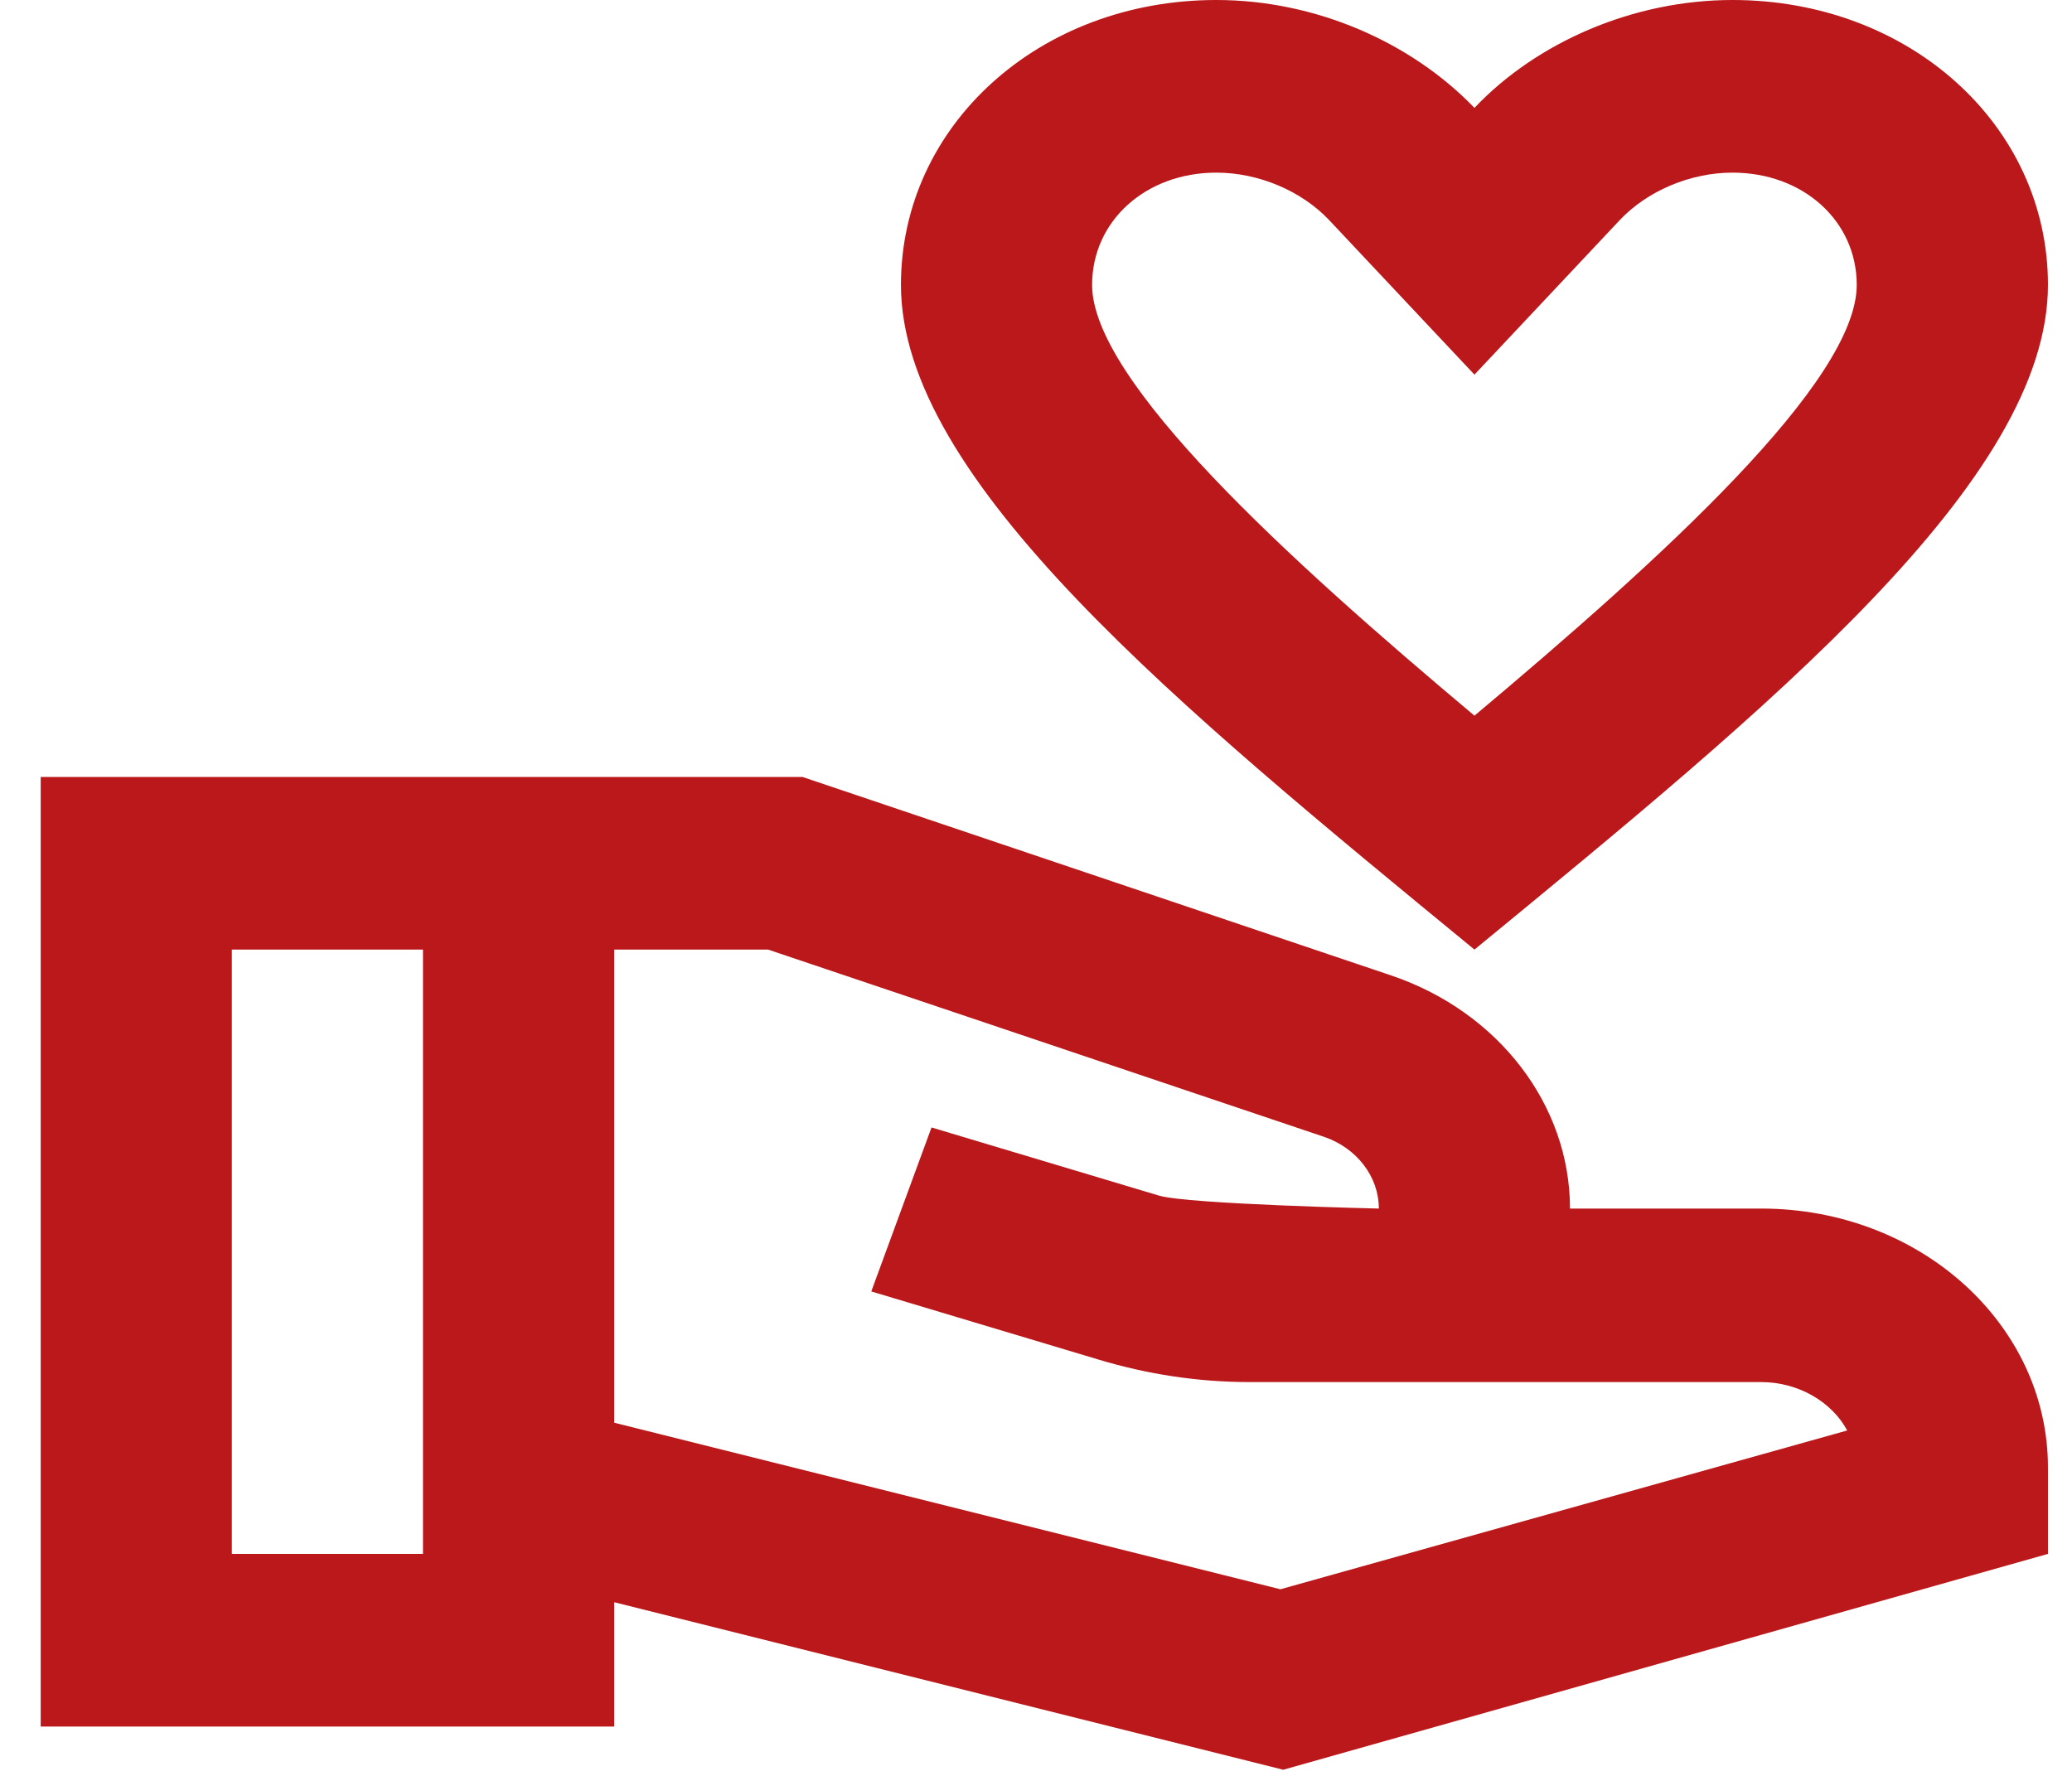
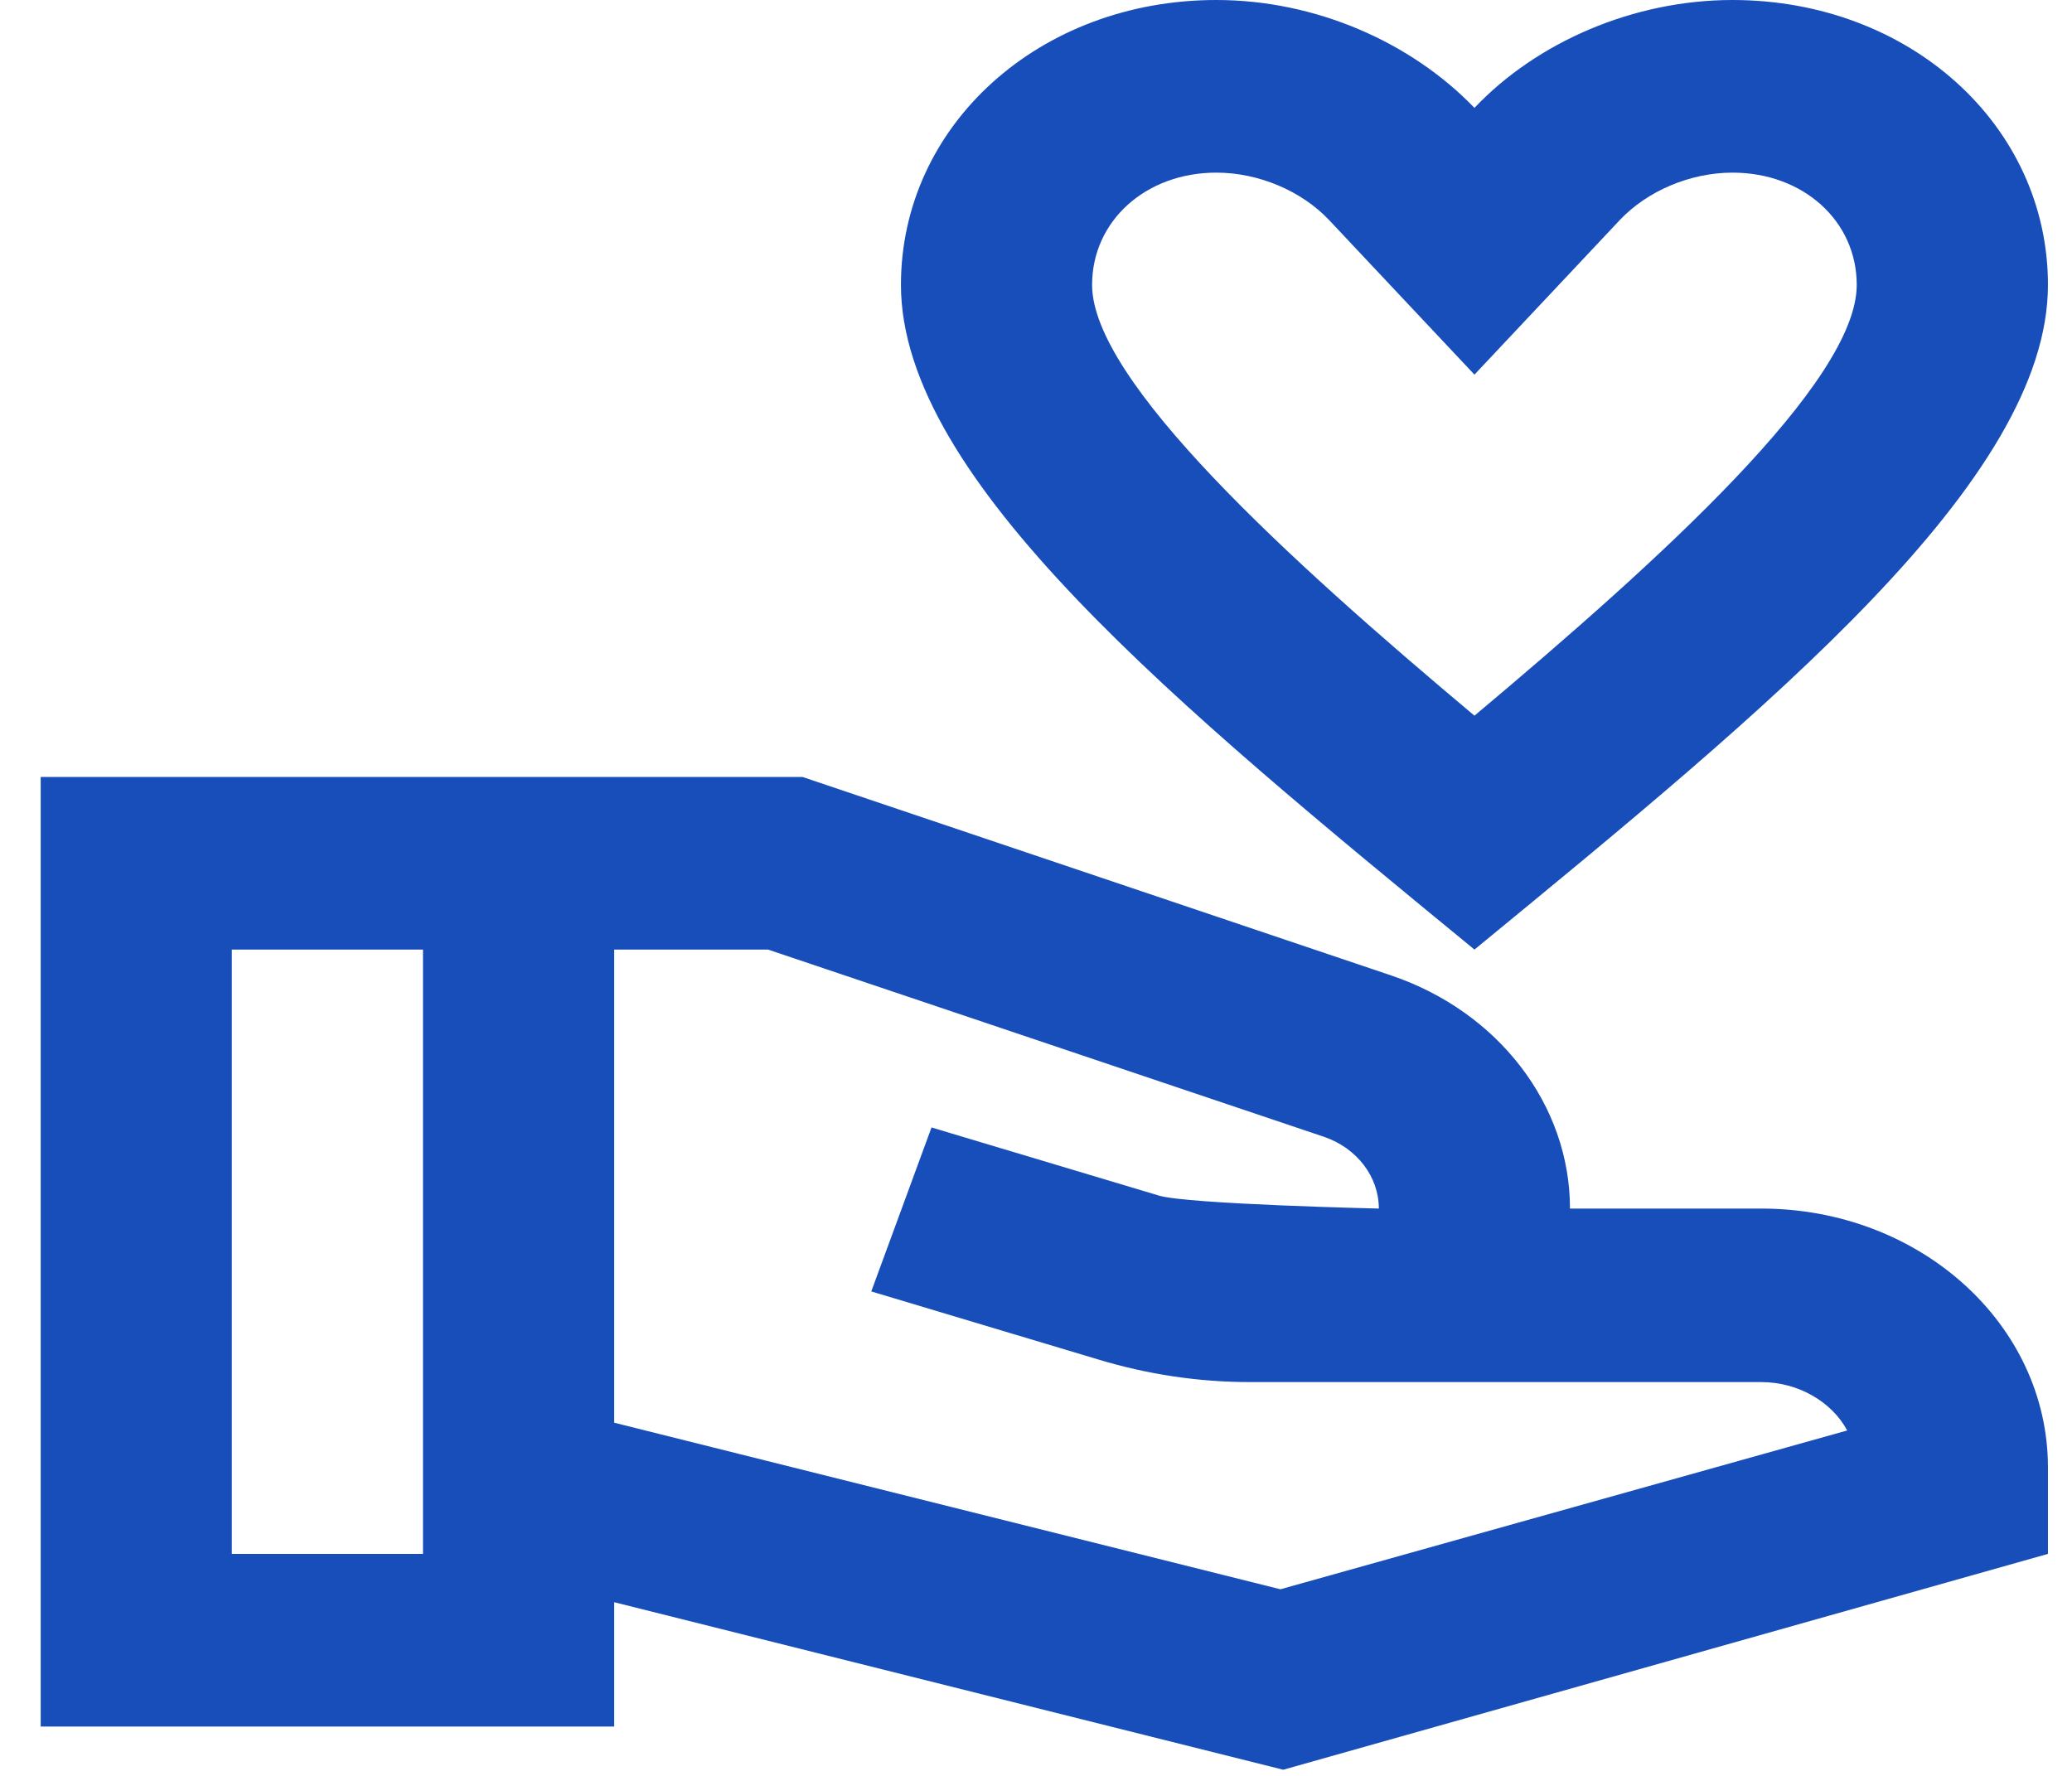
<svg xmlns="http://www.w3.org/2000/svg" width="28" height="24" viewBox="0 0 28 24" fill="none">
-   <path d="M19.925 12.833C23.916 9.555 27.675 6.487 27.675 3.85C27.675 1.692 25.802 0 23.412 0C22.069 0 20.764 0.572 19.925 1.458C19.072 0.572 17.781 0 16.437 0C14.048 0 12.175 1.692 12.175 3.85C12.175 6.487 15.934 9.555 19.925 12.833ZM16.437 2.333C17.006 2.333 17.587 2.578 17.962 2.975L19.925 5.063L21.888 2.975C22.263 2.578 22.844 2.333 23.412 2.333C24.368 2.333 25.091 2.987 25.091 3.85C25.091 5.157 22.456 7.548 19.925 9.672C17.393 7.548 14.758 5.145 14.758 3.85C14.758 2.987 15.482 2.333 16.437 2.333Z" fill="#BA181B" />
-   <path d="M23.8 16.333H21.216C21.216 14.933 20.248 13.673 18.801 13.183L10.844 10.5H0.55V23.333H8.3V21.653L17.341 23.917L27.675 21V19.833C27.675 17.897 25.944 16.333 23.8 16.333ZM3.133 21V12.833H5.716V21H3.133ZM17.303 21.478L8.3 19.227V12.833H10.379L17.897 15.365C18.336 15.517 18.633 15.902 18.633 16.333C18.633 16.333 16.063 16.275 15.662 16.158L12.588 15.237L11.774 17.453L14.849 18.375C15.507 18.573 16.192 18.678 16.889 18.678H23.8C24.304 18.678 24.756 18.947 24.962 19.332L17.303 21.478Z" fill="#BA181B" />
+   <path d="M19.925 12.833C23.916 9.555 27.675 6.487 27.675 3.85C27.675 1.692 25.802 0 23.412 0C22.069 0 20.764 0.572 19.925 1.458C19.072 0.572 17.781 0 16.437 0C14.048 0 12.175 1.692 12.175 3.85C12.175 6.487 15.934 9.555 19.925 12.833ZM16.437 2.333C17.006 2.333 17.587 2.578 17.962 2.975L19.925 5.063L21.888 2.975C22.263 2.578 22.844 2.333 23.412 2.333C24.368 2.333 25.091 2.987 25.091 3.85C25.091 5.157 22.456 7.548 19.925 9.672C17.393 7.548 14.758 5.145 14.758 3.85C14.758 2.987 15.482 2.333 16.437 2.333Z" fill="#184EBA" />
+   <path d="M23.8 16.333H21.216C21.216 14.933 20.248 13.673 18.801 13.183L10.844 10.5H0.55V23.333H8.3V21.653L17.341 23.917L27.675 21V19.833C27.675 17.897 25.944 16.333 23.8 16.333ZM3.133 21V12.833H5.716V21H3.133ZM17.303 21.478L8.3 19.227V12.833H10.379L17.897 15.365C18.336 15.517 18.633 15.902 18.633 16.333C18.633 16.333 16.063 16.275 15.662 16.158L12.588 15.237L11.774 17.453L14.849 18.375C15.507 18.573 16.192 18.678 16.889 18.678H23.8C24.304 18.678 24.756 18.947 24.962 19.332L17.303 21.478Z" fill="#184EBA" />
</svg>
